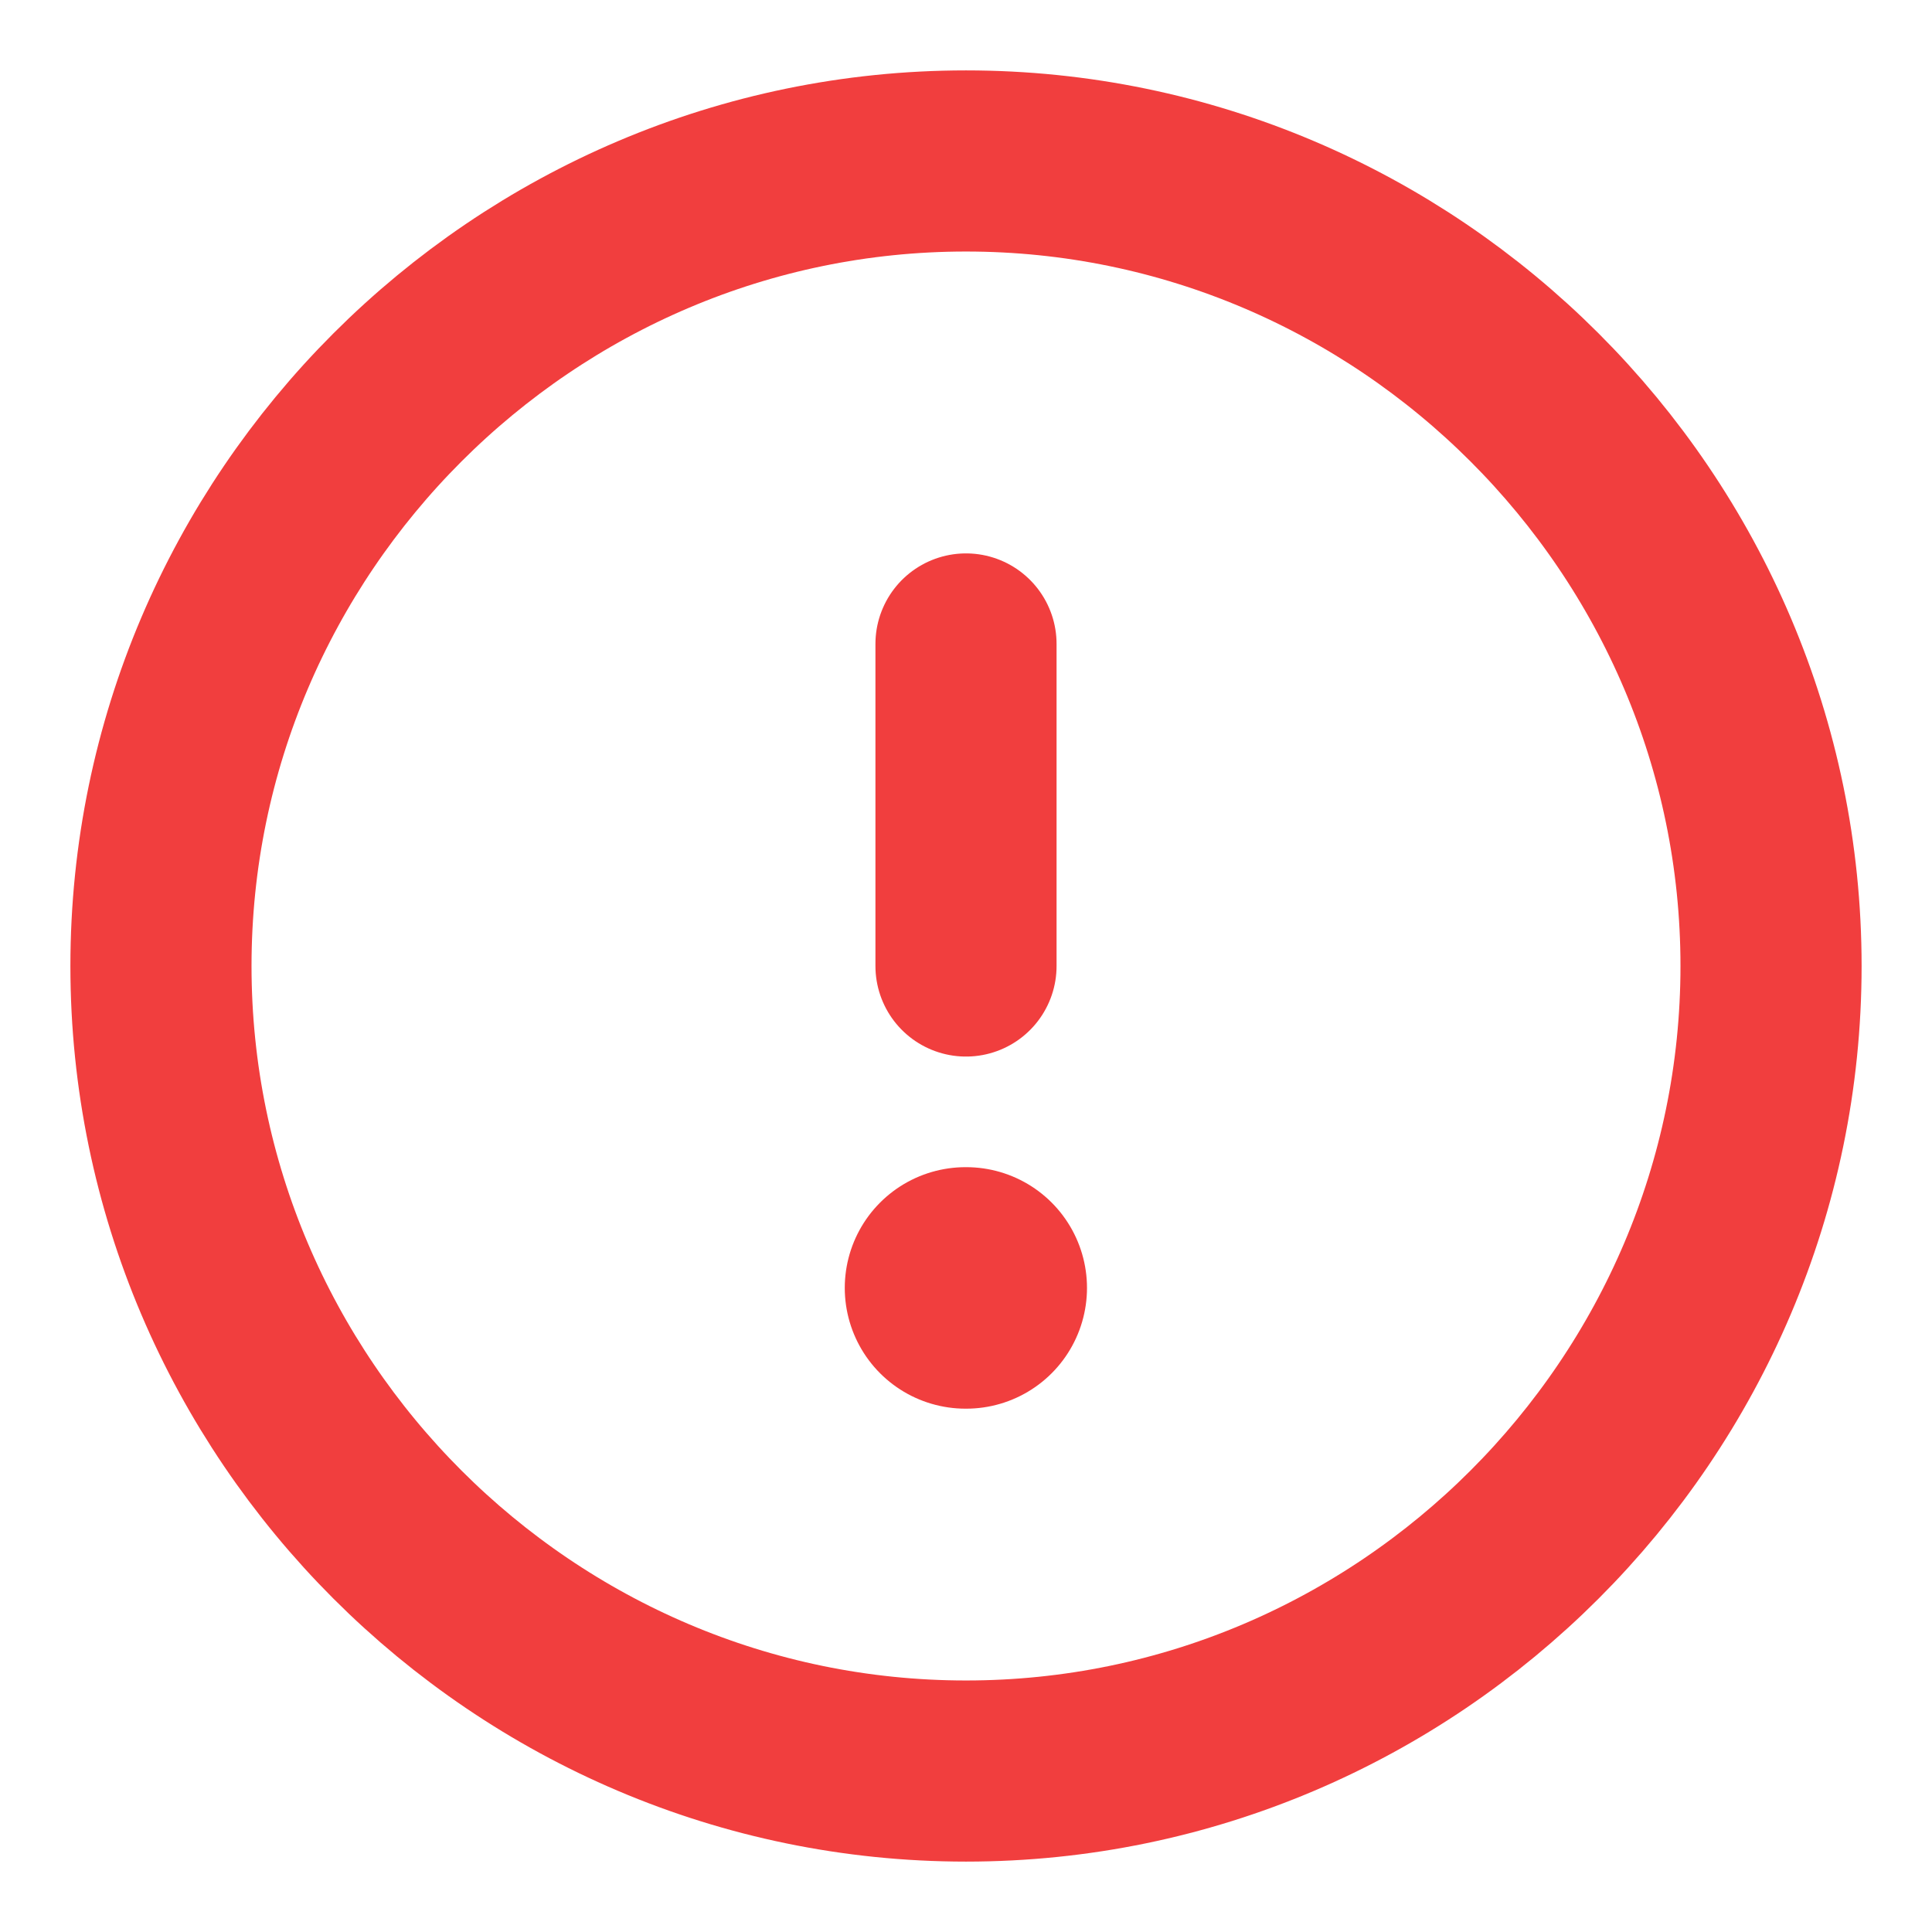
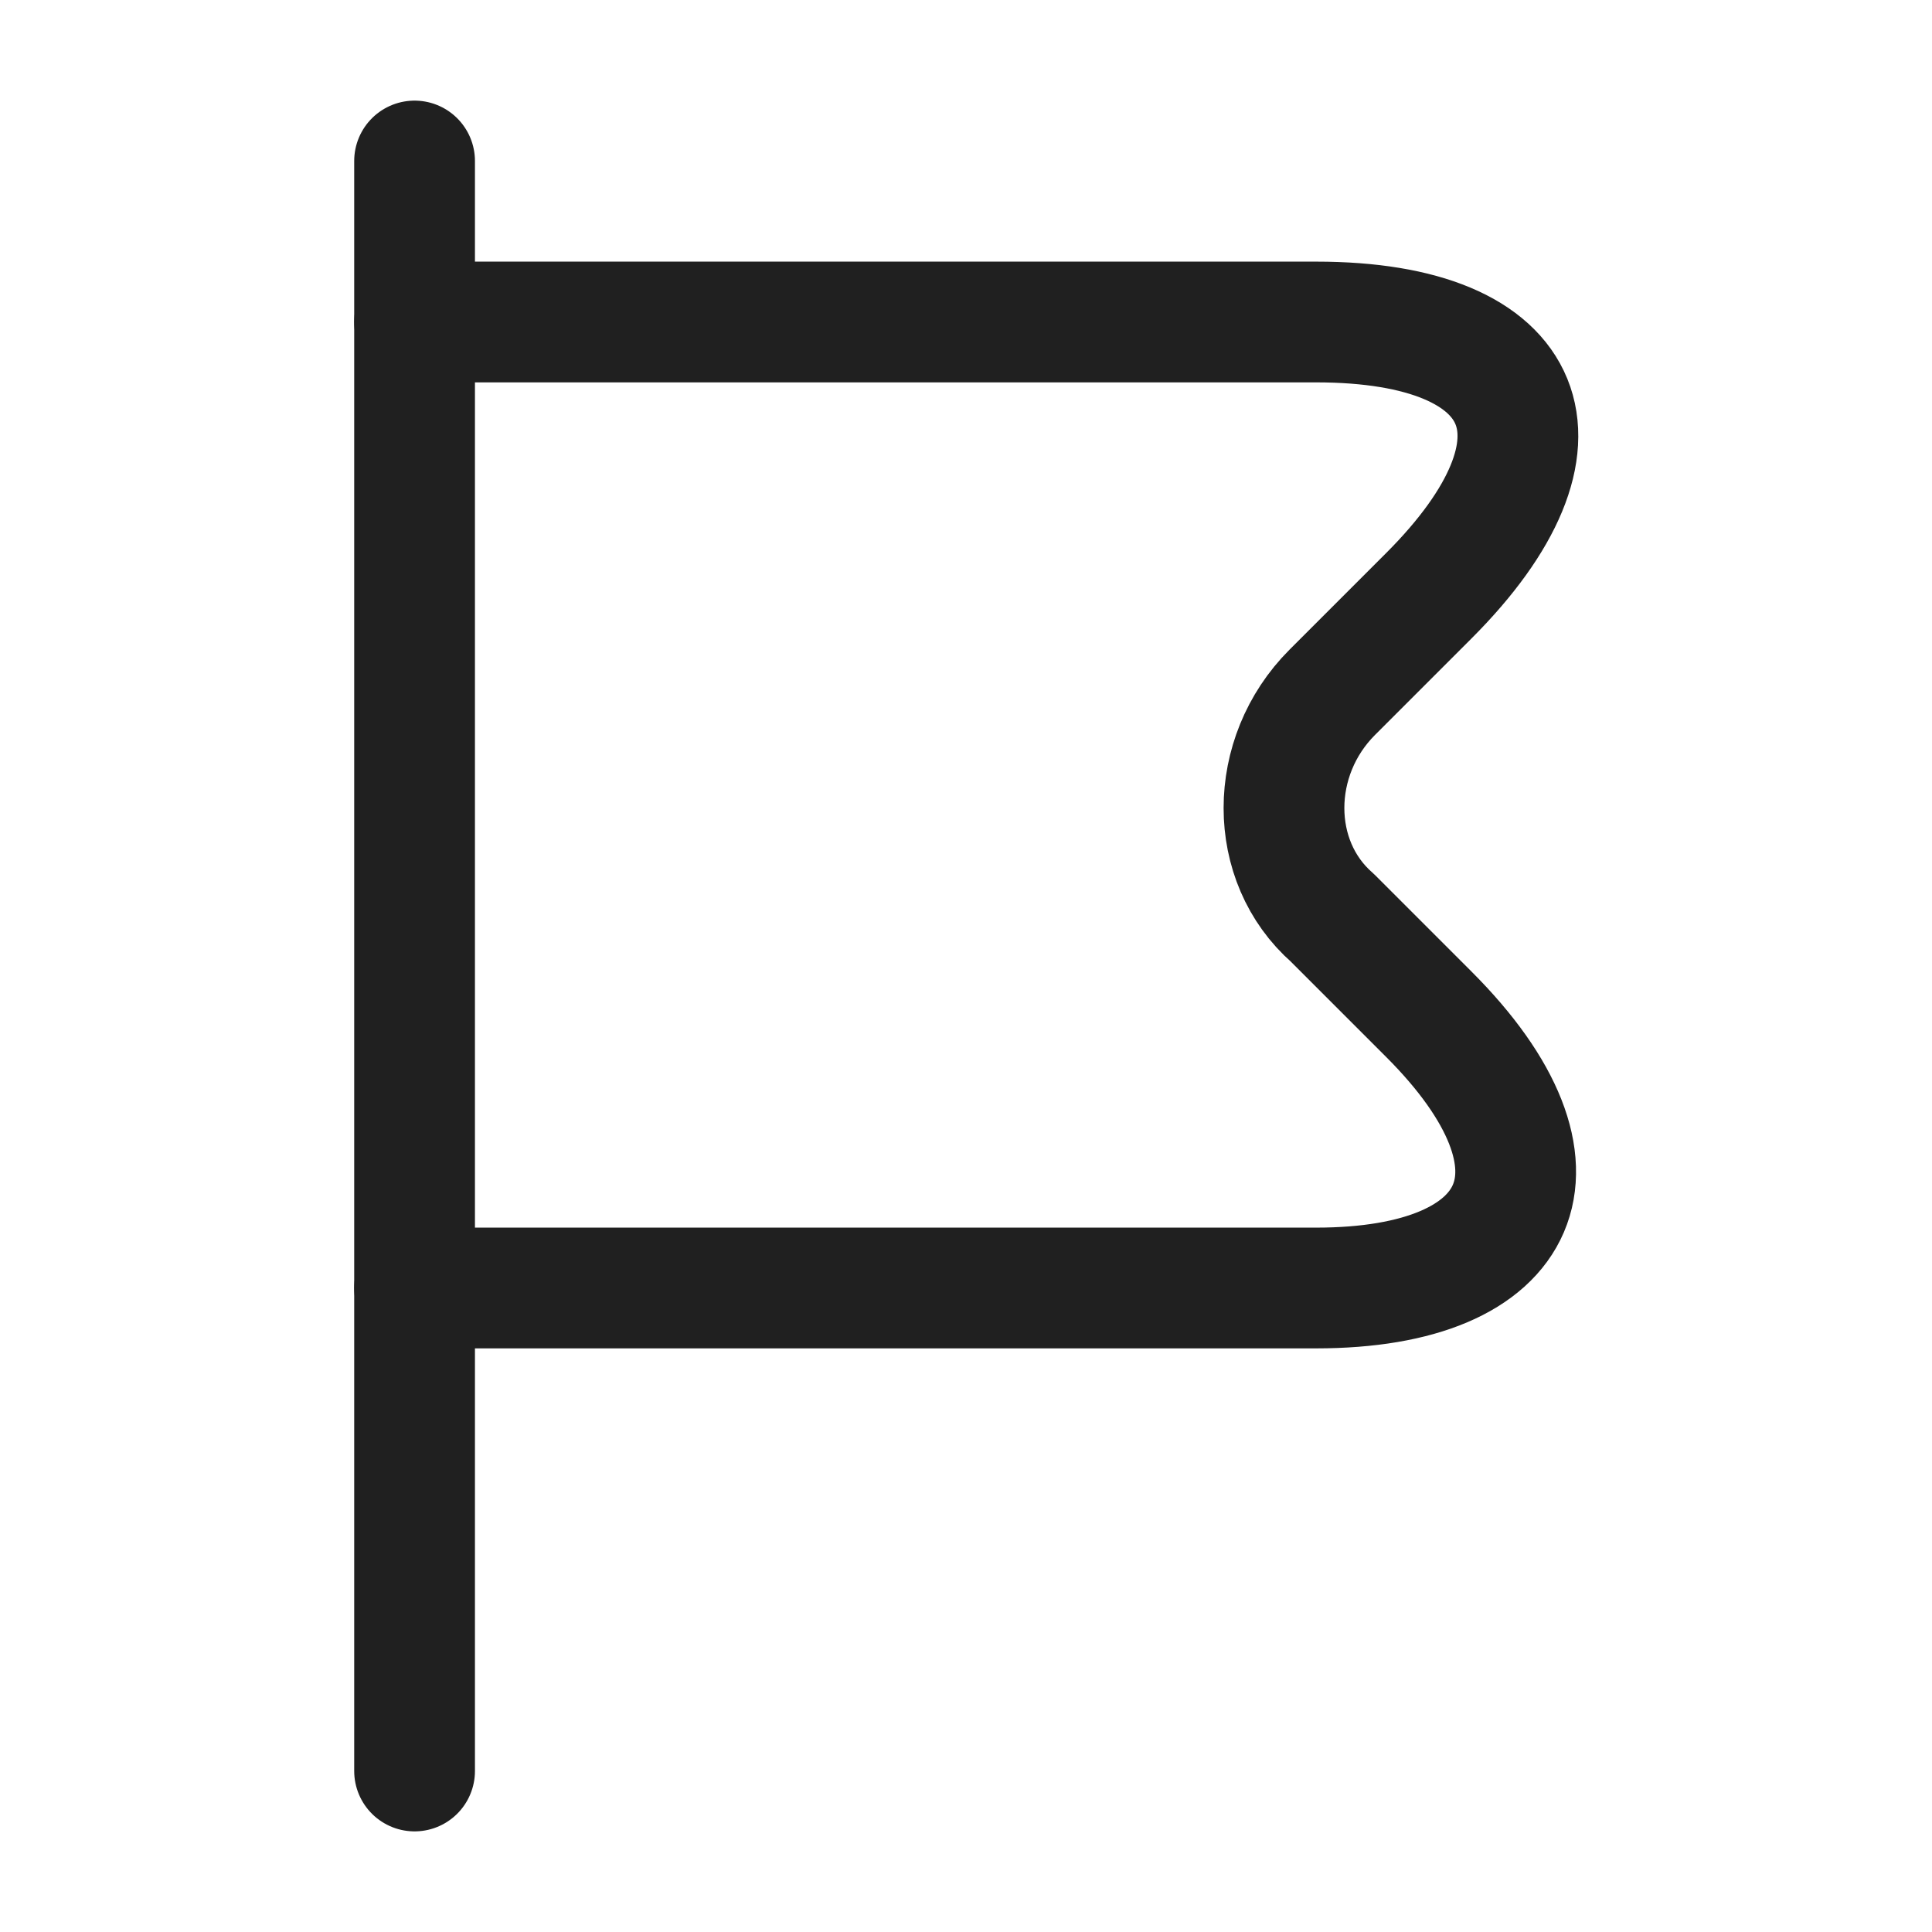
- <svg xmlns="http://www.w3.org/2000/svg" width="16" height="16" viewBox="0 0 16 16" fill="none">
-   <path d="M8 14.667C11.667 14.667 14.667 11.667 14.667 8C14.667 4.333 11.667 1.333 8 1.333C4.333 1.333 1.333 4.333 1.333 8C1.333 11.667 4.333 14.667 8 14.667Z" stroke="#F13E3E" stroke-width="1.5" stroke-linecap="round" stroke-linejoin="round" />
-   <path d="M8 5.333V8" stroke="#F13E3E" stroke-width="1.5" stroke-linecap="round" stroke-linejoin="round" />
-   <path d="M7.996 10.666H8.002" stroke="#F13E3E" stroke-width="2" stroke-linecap="round" stroke-linejoin="round" />
+ <svg xmlns="http://www.w3.org/2000/svg" width="24" height="24" viewBox="0 0 24 24" fill="none">
+   <path d="M5.15 2V22" stroke="#202020" stroke-width="1.5" stroke-miterlimit="10" stroke-linecap="round" stroke-linejoin="round" />
+   <path d="M5.15 4H16.35C19.05 4 19.65 5.5 17.75 7.4L16.55 8.6C15.75 9.4 15.75 10.7 16.55 11.4L17.75 12.6C19.65 14.5 18.95 16 16.35 16H5.15" stroke="#202020" stroke-width="1.5" stroke-miterlimit="10" stroke-linecap="round" stroke-linejoin="round" />
</svg>
